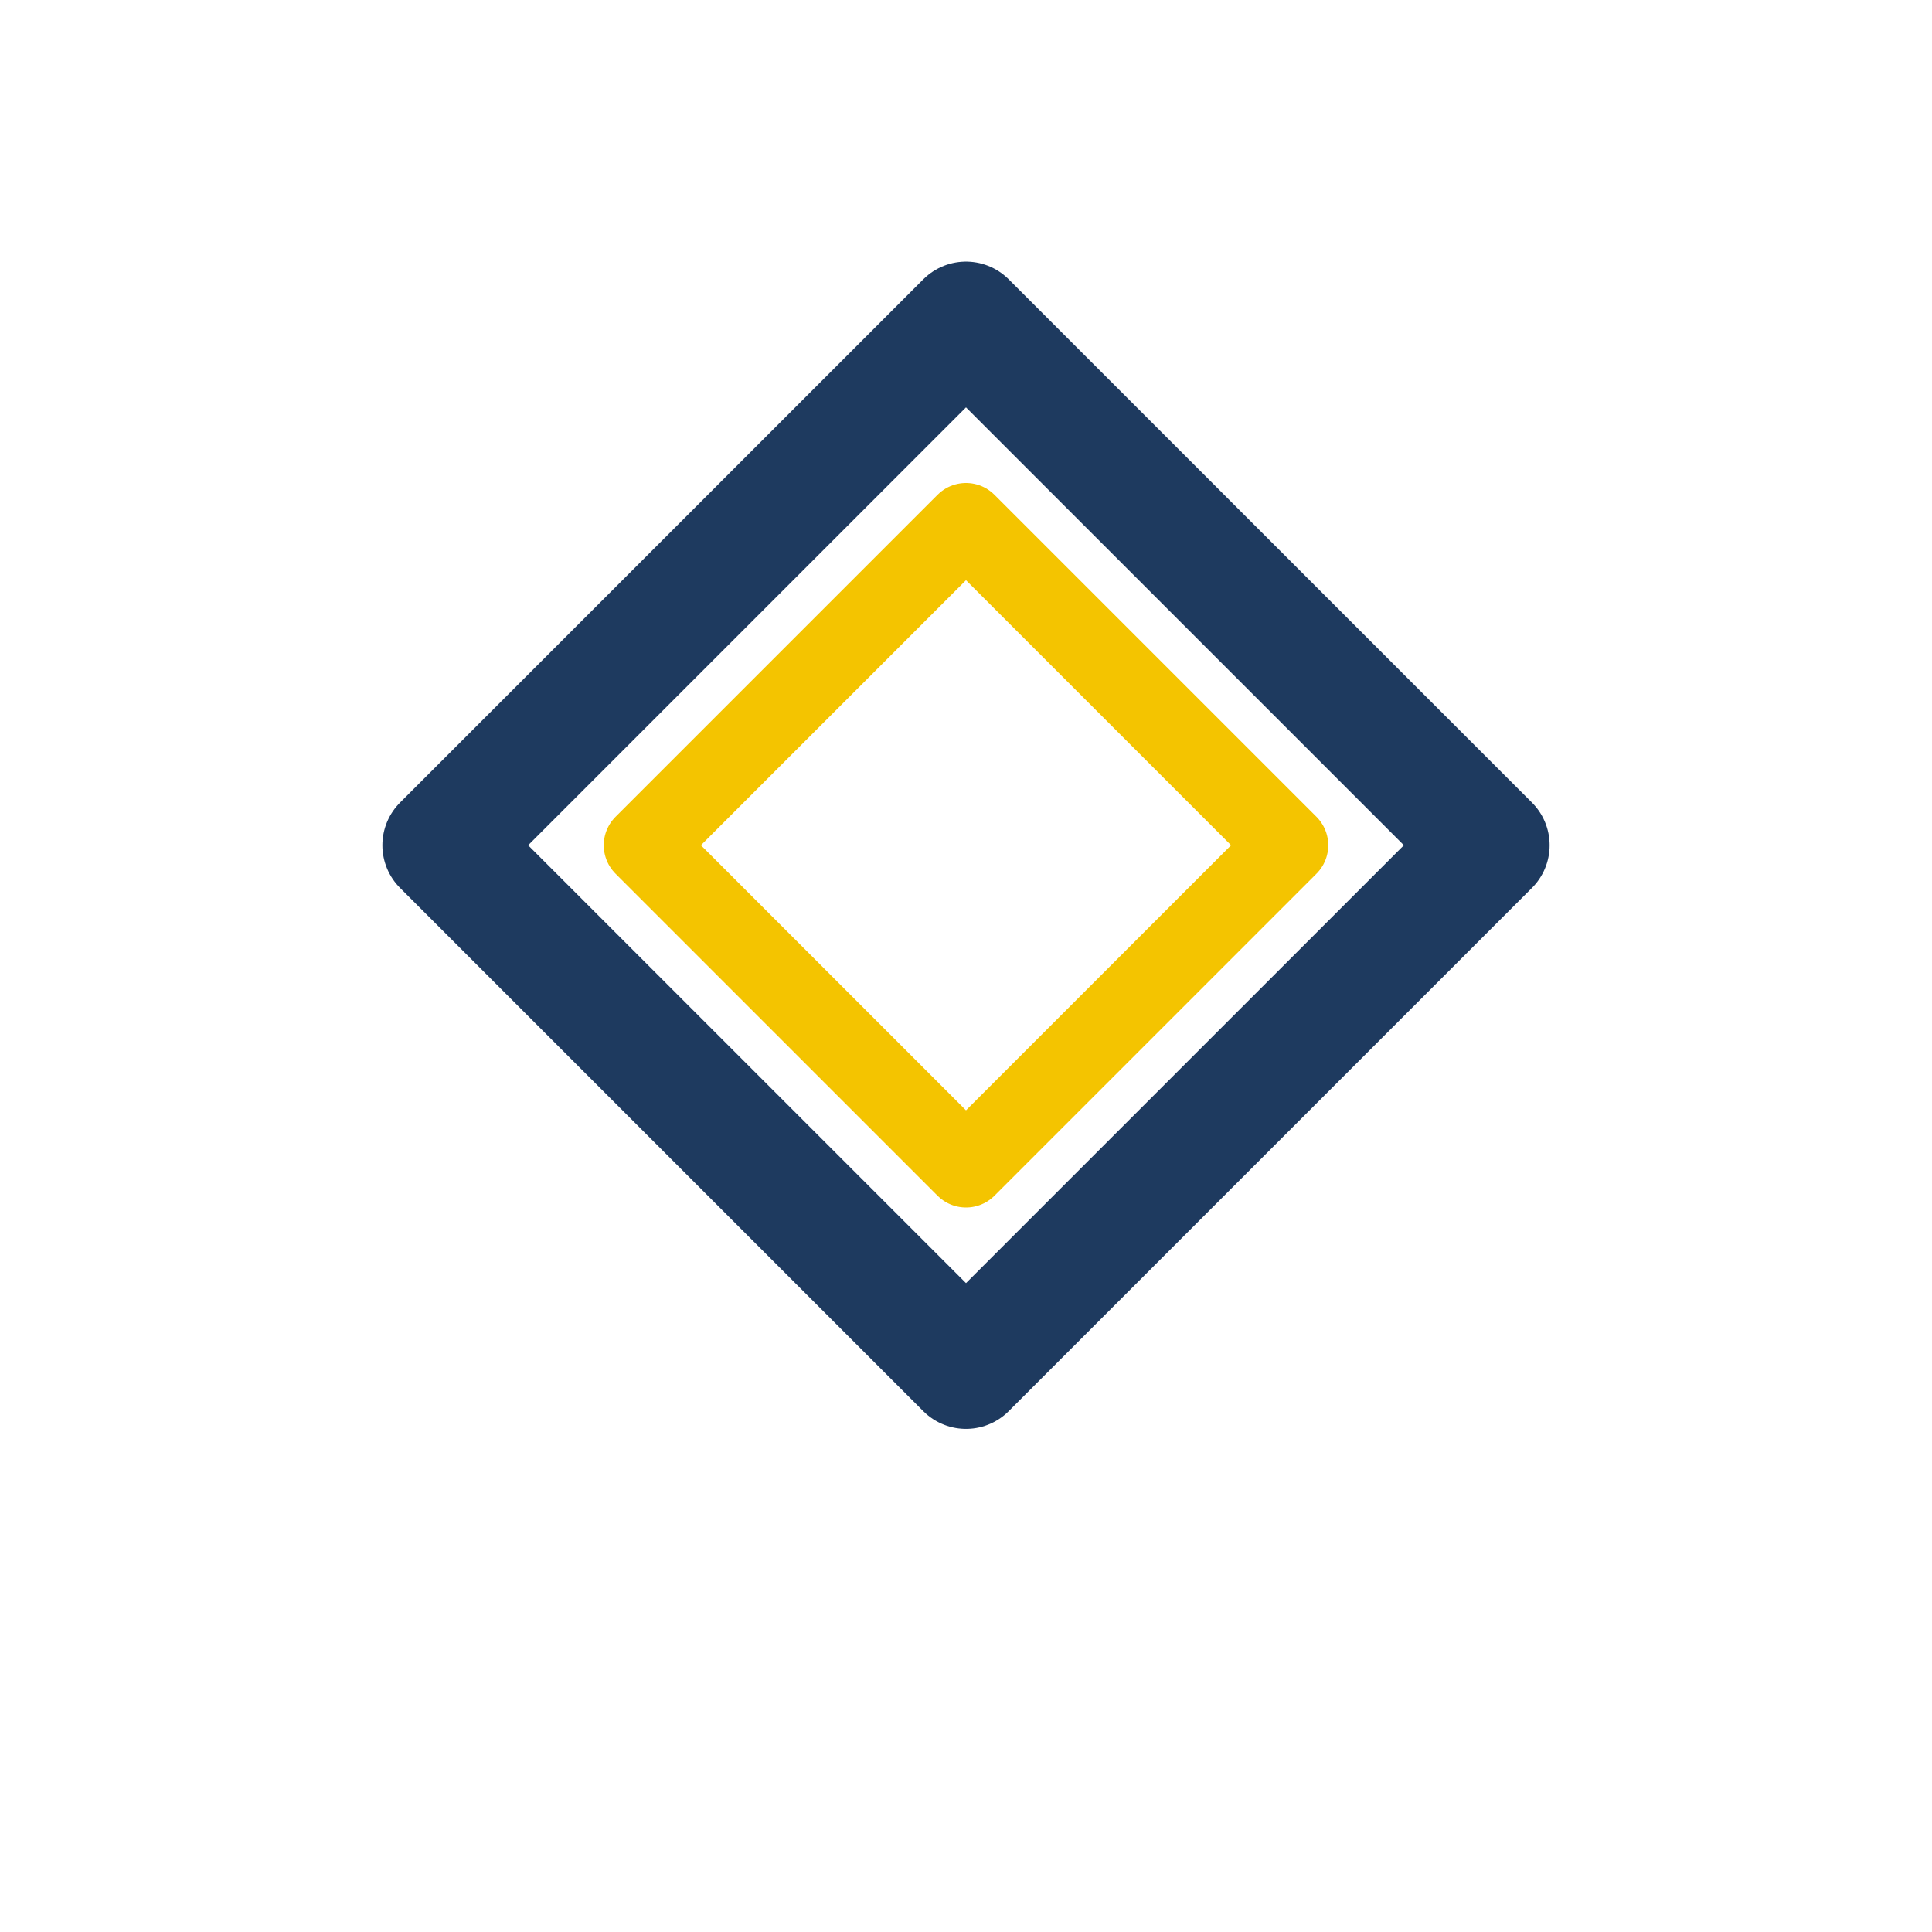
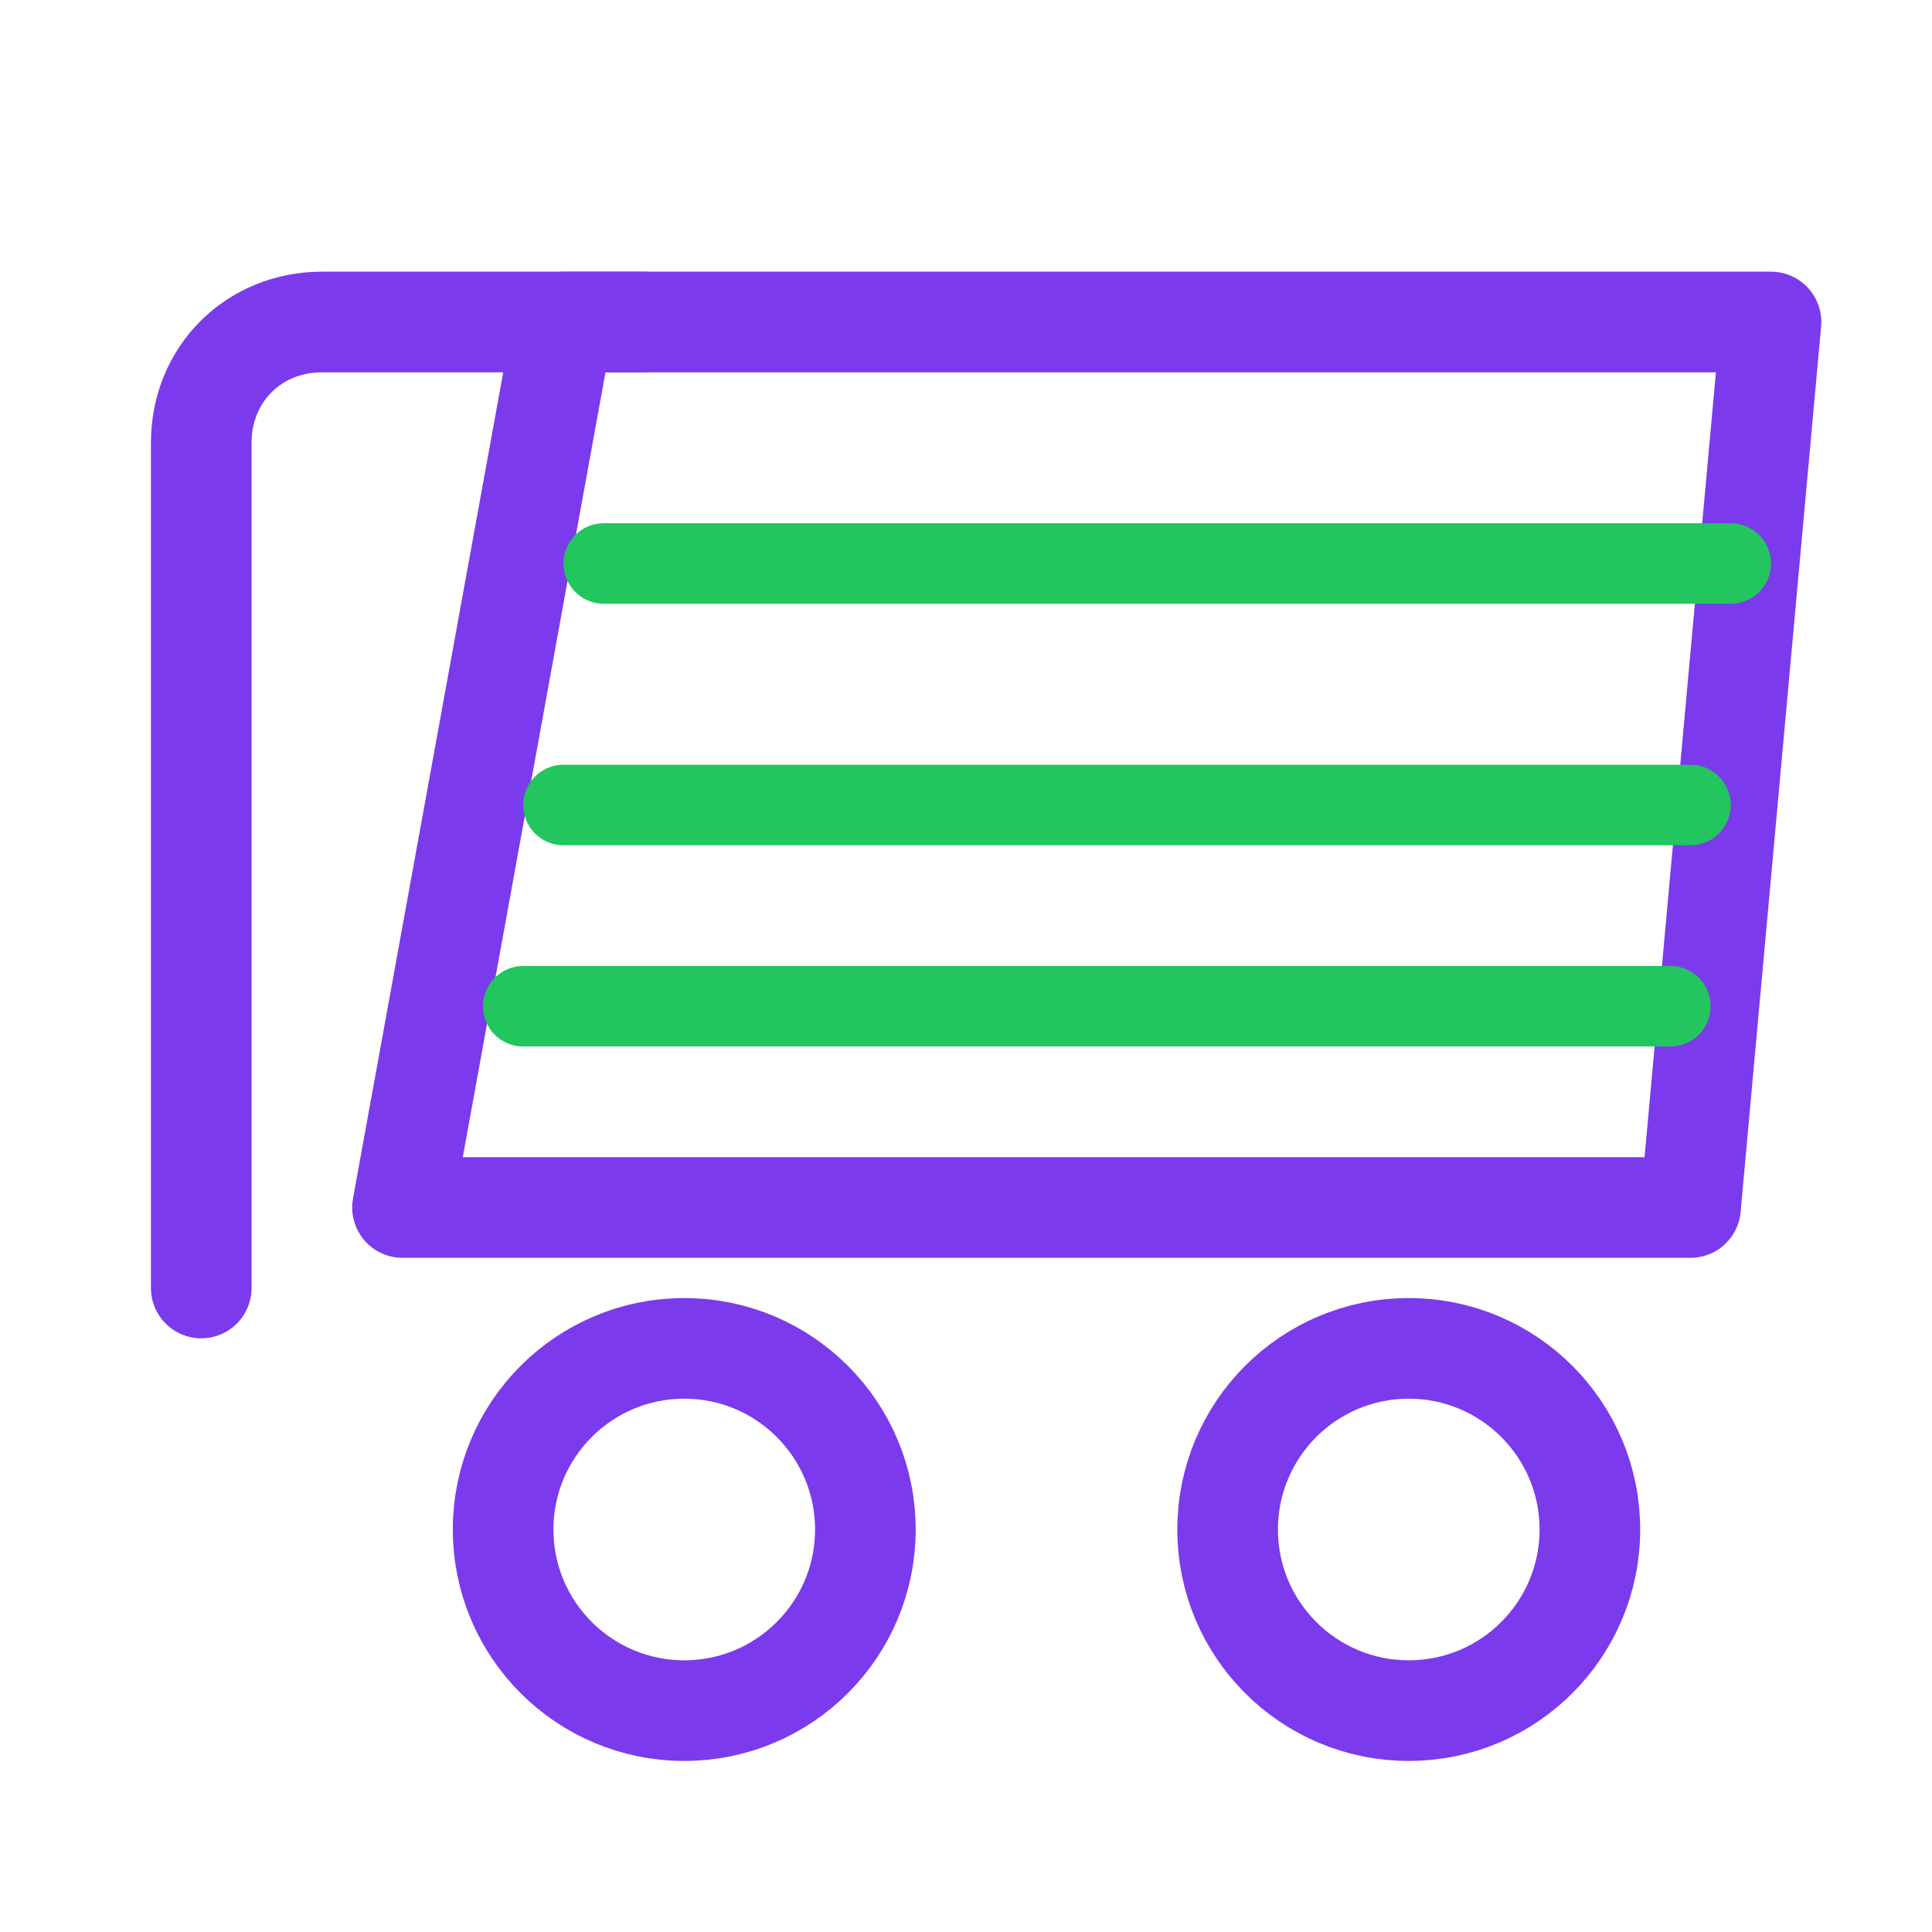
- <svg xmlns="http://www.w3.org/2000/svg" width="96" height="96" viewBox="0 0 96 96" role="img" aria-label="Loadify Mark">
-   <g transform="translate(48,16)">
-     <polygon points="0,0 26,26 0,52 -26,26" fill="none" stroke="#1E3A5F" stroke-width="6" stroke-linejoin="round" />
-     <polygon points="0,10 16,26 0,42 -16,26" fill="none" stroke="#F4C400" stroke-width="4" stroke-linejoin="round" />
+ <svg xmlns="http://www.w3.org/2000/svg" width="96" height="96" viewBox="0 0 96 96" role="img" aria-label="Loadify Mark" fill="none">
+   <g transform="translate(0,0) scale(2)">
+     <g transform="translate(0,2)">
+       <path d="M 5,30 L 5,9 C 5,7.3 6.3,6 8,6 L 16,6" stroke="#7C3AED" stroke-width="2.5" stroke-linecap="round" stroke-linejoin="round" />
+       <path d="M 14,6 L 44,6 L 42,28 L 10,28 Z" stroke="#7C3AED" stroke-width="2.5" stroke-linejoin="round" stroke-linecap="round" />
+       <line x1="15" y1="12" x2="43" y2="12" stroke="#22C55E" stroke-width="2" stroke-linecap="round" />
+       <line x1="14" y1="18" x2="42" y2="18" stroke="#22C55E" stroke-width="2" stroke-linecap="round" />
+       <line x1="13" y1="23" x2="41.5" y2="23" stroke="#22C55E" stroke-width="2" stroke-linecap="round" />
+       <circle cx="17" cy="36" r="4.5" stroke="#7C3AED" stroke-width="2.5" />
+       <circle cx="35" cy="36" r="4.5" stroke="#7C3AED" stroke-width="2.5" />
+     </g>
  </g>
</svg>
